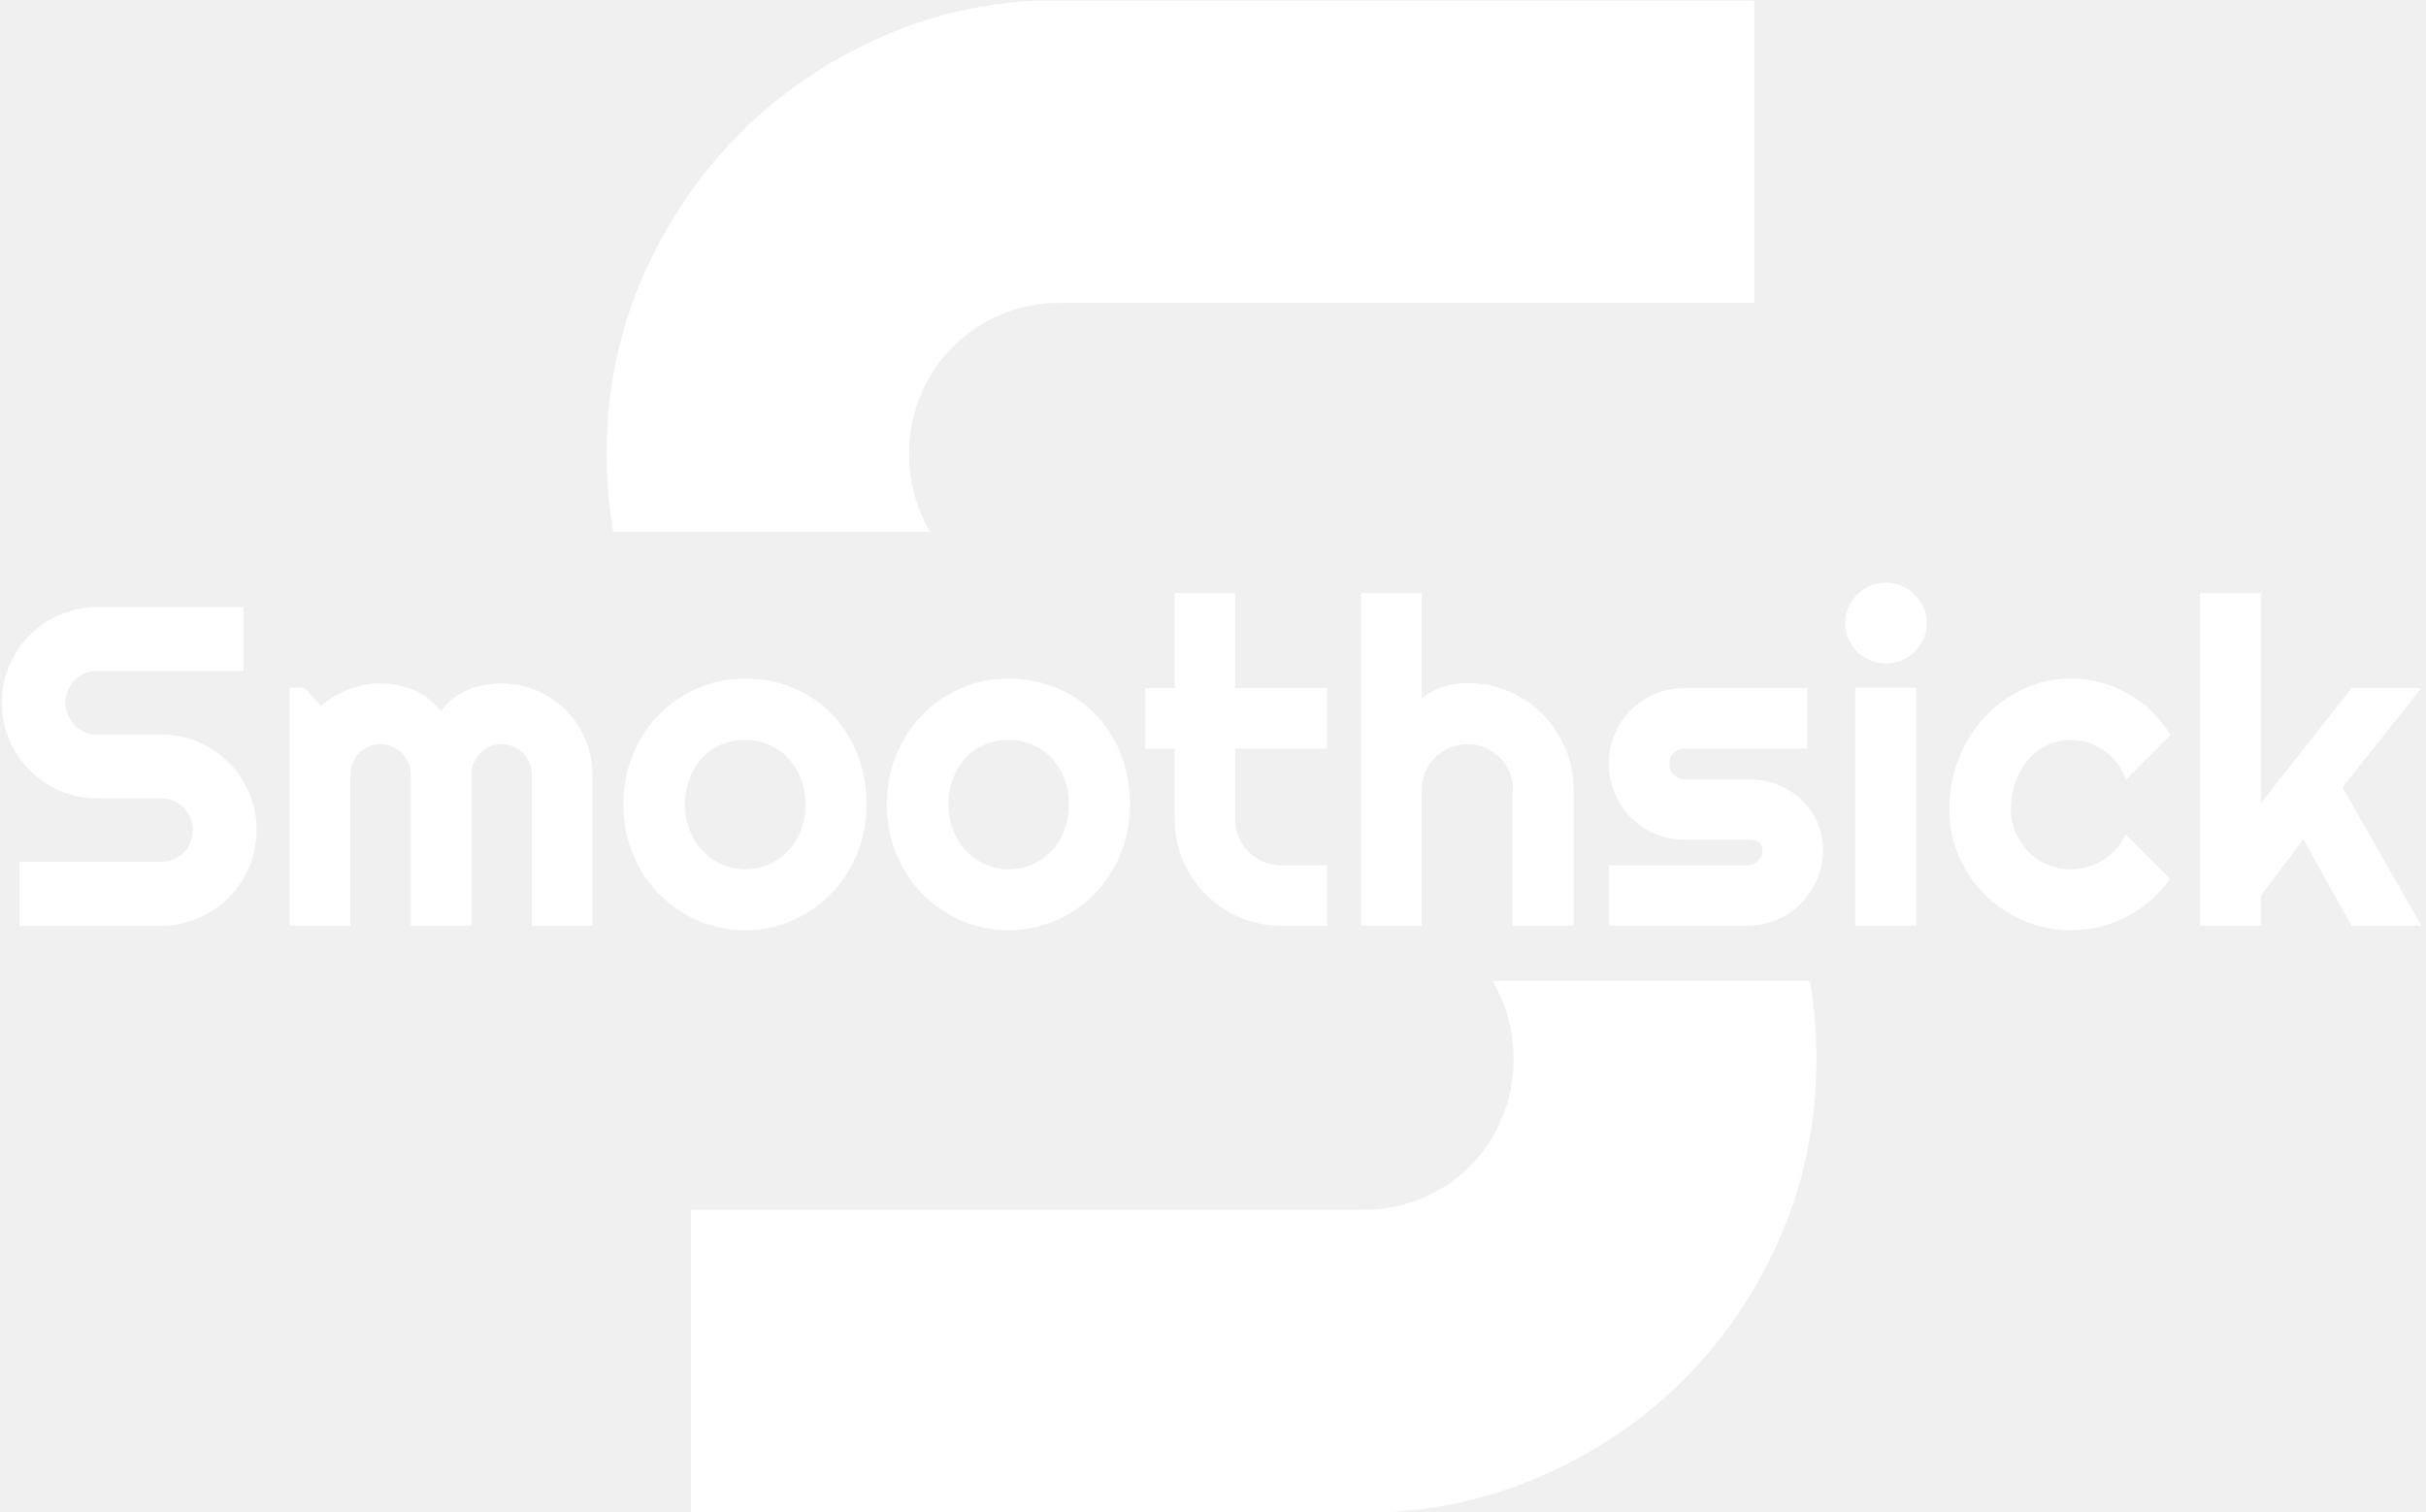
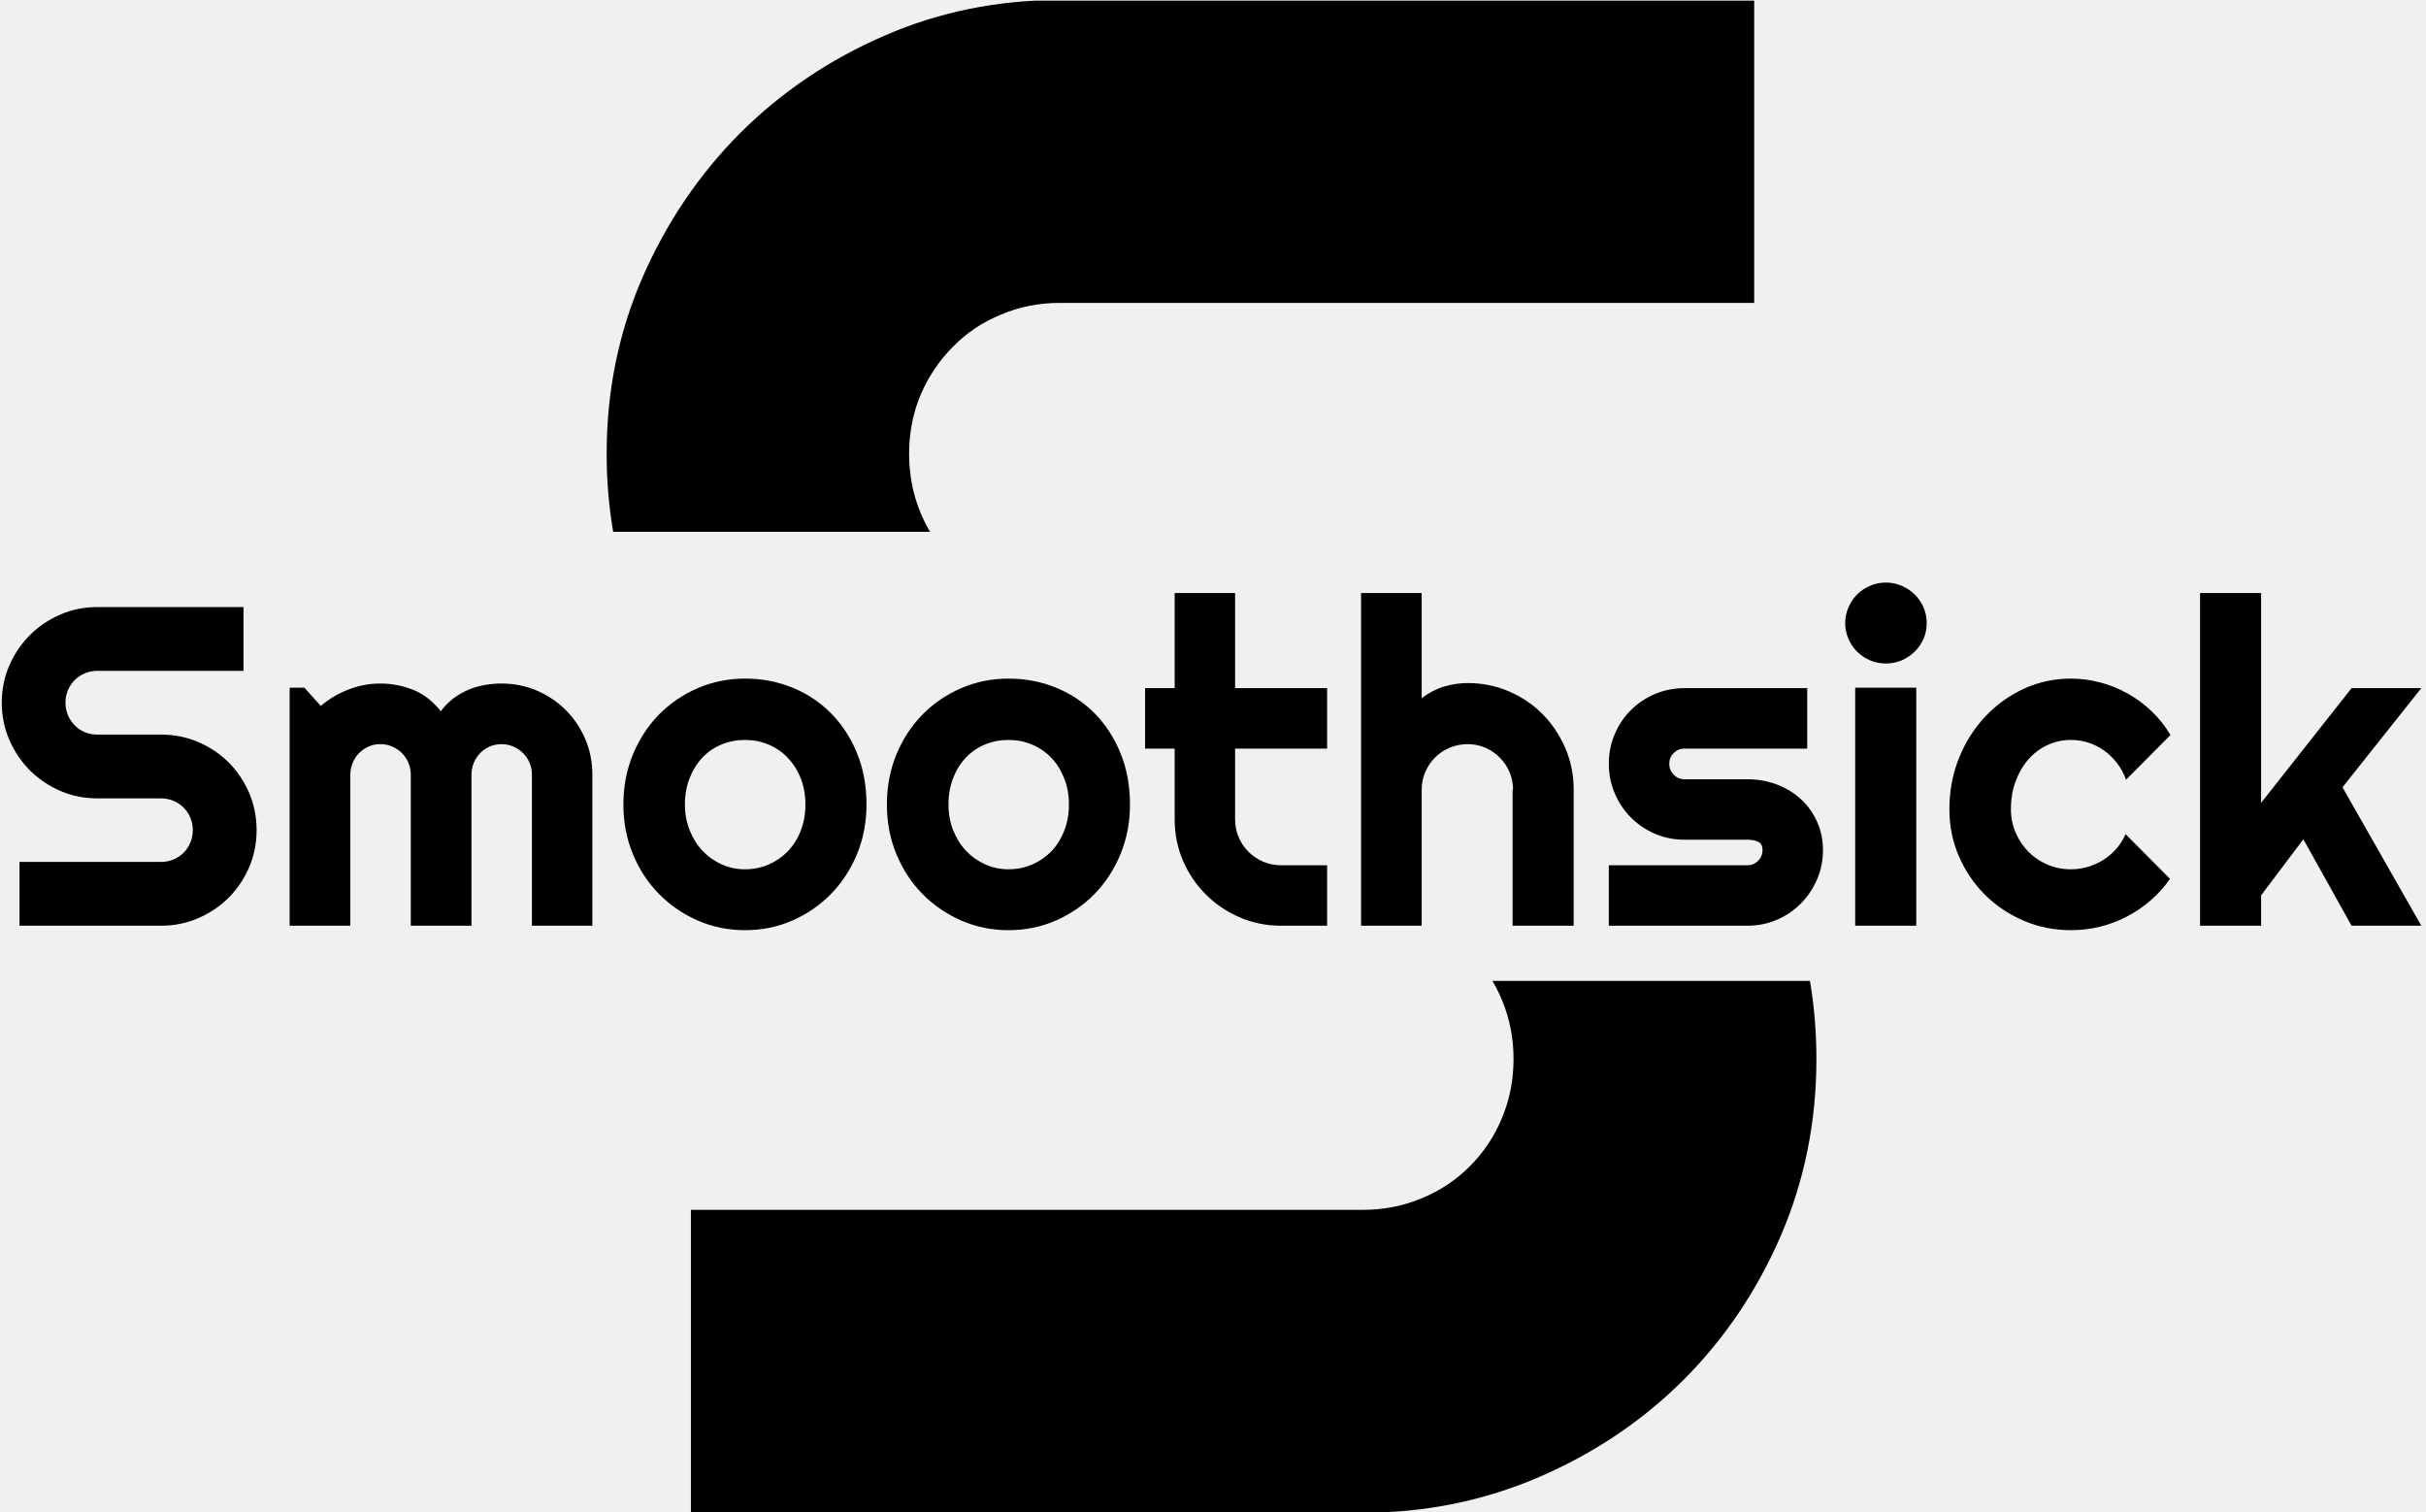
<svg xmlns="http://www.w3.org/2000/svg" version="1.1" width="1000" height="623" viewBox="0 0 1000 623">
  <g transform="matrix(1,0,0,1,-0.6060537,0.254749)">
    <svg viewBox="0 0 396 247" data-background-color="#909090" preserveAspectRatio="xMidYMid meet" height="623" width="1000">
      <g id="tight-bounds" transform="matrix(1,0,0,1,0.2399973,-0.1)">
        <svg viewBox="0 0 395.52 247.2" height="247.2" width="395.52">
          <g>
            <svg />
          </g>
          <g>
            <svg viewBox="0 0 395.52 247.2" height="247.2" width="395.52">
              <g>
                <g>
-                   <path d="M98.908 74.138c0-10.215 1.954-19.818 5.86-28.808 3.907-8.944 9.203-16.781 15.887-23.513 6.731-6.731 14.592-12.051 23.583-15.957 8.944-3.907 18.523-5.861 28.738-5.861h113.469v49.497h-113.469c-3.436 0-6.637 0.635-9.603 1.906-3.013 1.224-5.625 2.966-7.837 5.226-2.259 2.259-4.025 4.872-5.296 7.837-1.271 3.013-1.906 6.237-1.906 9.674 0 3.436 0.635 6.684 1.906 9.744 0.445 1.055 0.951 2.064 1.517 3.026l-51.78 0c-0.713-4.149-1.07-8.406-1.069-12.77zM296.612 173.062c0 10.215-1.93 19.818-5.79 28.808-3.86 8.944-9.132 16.781-15.816 23.513-6.731 6.731-14.616 12.051-23.654 15.957-9.038 3.907-18.664 5.861-28.879 5.861h-109.797v-49.497h109.797c3.436 0 6.661-0.635 9.674-1.906 2.966-1.224 5.578-2.966 7.837-5.226 2.259-2.259 4.001-4.872 5.225-7.837 1.271-3.013 1.906-6.237 1.907-9.674 0-3.436-0.635-6.661-1.907-9.673-0.445-1.079-0.959-2.112-1.542-3.097h51.888c0.705 4.149 1.057 8.406 1.057 12.77z" fill="#ffffff" fill-rule="nonzero" stroke="none" stroke-width="1" stroke-linecap="butt" stroke-linejoin="miter" stroke-miterlimit="10" stroke-dasharray="" stroke-dashoffset="0" font-family="none" font-weight="none" font-size="none" text-anchor="none" style="mix-blend-mode: normal" data-fill-palette-color="tertiary" />
+                   <path d="M98.908 74.138c0-10.215 1.954-19.818 5.86-28.808 3.907-8.944 9.203-16.781 15.887-23.513 6.731-6.731 14.592-12.051 23.583-15.957 8.944-3.907 18.523-5.861 28.738-5.861h113.469v49.497h-113.469c-3.436 0-6.637 0.635-9.603 1.906-3.013 1.224-5.625 2.966-7.837 5.226-2.259 2.259-4.025 4.872-5.296 7.837-1.271 3.013-1.906 6.237-1.906 9.674 0 3.436 0.635 6.684 1.906 9.744 0.445 1.055 0.951 2.064 1.517 3.026l-51.78 0c-0.713-4.149-1.07-8.406-1.069-12.77zM296.612 173.062c0 10.215-1.93 19.818-5.79 28.808-3.86 8.944-9.132 16.781-15.816 23.513-6.731 6.731-14.616 12.051-23.654 15.957-9.038 3.907-18.664 5.861-28.879 5.861h-109.797v-49.497h109.797c3.436 0 6.661-0.635 9.674-1.906 2.966-1.224 5.578-2.966 7.837-5.226 2.259-2.259 4.001-4.872 5.225-7.837 1.271-3.013 1.906-6.237 1.907-9.674 0-3.436-0.635-6.661-1.907-9.673-0.445-1.079-0.959-2.112-1.542-3.097h51.888c0.705 4.149 1.057 8.406 1.057 12.77z" fill="currentColor" fill-rule="nonzero" stroke="none" stroke-width="1" stroke-linecap="butt" stroke-linejoin="miter" stroke-miterlimit="10" stroke-dasharray="" stroke-dashoffset="0" font-family="none" font-weight="none" font-size="none" text-anchor="none" style="mix-blend-mode: normal" data-fill-palette-color="tertiary" />
                </g>
              </g>
              <g transform="matrix(1,0,0,1,0,95.1981)">
                <svg viewBox="0 0 395.52 56.804" height="56.804" width="395.52">
                  <g>
                    <svg viewBox="0 0 395.52 56.804" height="56.804" width="395.52">
                      <g>
                        <svg viewBox="0 0 395.52 56.804" height="56.804" width="395.52">
                          <g>
                            <svg viewBox="0 0 395.52 56.804" height="56.804" width="395.52">
                              <g>
                                <svg viewBox="0 0 395.52 56.804" height="56.804" width="395.52">
                                  <g>
                                    <svg viewBox="0 0 395.52 56.804" height="56.804" width="395.52">
                                      <g transform="matrix(1,0,0,1,0,0)">
                                        <svg width="395.52" viewBox="1.2 -37.7 265.84 38.19" height="56.804" data-palette-color="#ffffff">
-                                           <path d="M1.2-24.51L1.2-24.51Q1.2-26.68 2.03-28.59 2.86-30.49 4.28-31.92 5.71-33.35 7.62-34.18 9.52-35.01 11.69-35.01L11.69-35.01 27.76-35.01 27.76-28 11.69-28Q10.96-28 10.33-27.73 9.69-27.47 9.22-26.99 8.74-26.51 8.47-25.88 8.2-25.24 8.2-24.51L8.2-24.51Q8.2-23.78 8.47-23.13 8.74-22.49 9.22-22.01 9.69-21.53 10.33-21.26 10.96-21 11.69-21L11.69-21 18.7-21Q20.87-21 22.79-20.18 24.71-19.36 26.14-17.93 27.56-16.5 28.38-14.59 29.2-12.67 29.2-10.5L29.2-10.5Q29.2-8.33 28.38-6.42 27.56-4.52 26.14-3.09 24.71-1.66 22.79-0.83 20.87 0 18.7 0L18.7 0 3.15 0 3.15-7.01 18.7-7.01Q19.43-7.01 20.07-7.28 20.7-7.54 21.18-8.02 21.66-8.5 21.92-9.13 22.19-9.77 22.19-10.5L22.19-10.5Q22.19-11.23 21.92-11.87 21.66-12.5 21.18-12.98 20.7-13.45 20.07-13.72 19.43-13.99 18.7-13.99L18.7-13.99 11.69-13.99Q9.52-13.99 7.62-14.82 5.71-15.65 4.28-17.08 2.86-18.51 2.03-20.42 1.2-22.34 1.2-24.51ZM66.09-16.6L66.09 0 59.45 0 59.45-16.6Q59.45-17.29 59.19-17.9 58.93-18.51 58.47-18.97 58.01-19.43 57.39-19.69 56.78-19.95 56.1-19.95L56.1-19.95Q55.42-19.95 54.82-19.69 54.22-19.43 53.77-18.97 53.32-18.51 53.06-17.9 52.81-17.29 52.81-16.6L52.81-16.6 52.81 0 46.14 0 46.14-16.6Q46.14-17.29 45.88-17.9 45.63-18.51 45.16-18.97 44.7-19.43 44.09-19.69 43.48-19.95 42.8-19.95L42.8-19.95Q42.11-19.95 41.51-19.69 40.92-19.43 40.46-18.97 40.01-18.51 39.76-17.9 39.5-17.29 39.5-16.6L39.5-16.6 39.5 0 32.83 0 32.83-26.15 34.45-26.15 36.25-24.15Q37.64-25.32 39.32-25.96 40.99-26.61 42.8-26.61L42.8-26.61Q44.63-26.61 46.37-25.93 48.12-25.24 49.44-23.56L49.44-23.56Q50.05-24.39 50.83-24.98 51.61-25.56 52.48-25.93 53.34-26.29 54.27-26.45 55.2-26.61 56.1-26.61L56.1-26.61Q58.18-26.61 60-25.83 61.81-25.05 63.17-23.69 64.52-22.34 65.31-20.51 66.09-18.68 66.09-16.6L66.09-16.6ZM96.21-13.31L96.21-13.31Q96.21-10.38 95.16-7.85 94.11-5.32 92.3-3.48 90.5-1.64 88.07-0.57 85.64 0.49 82.86 0.49L82.86 0.49Q80.1 0.49 77.67-0.57 75.24-1.64 73.42-3.48 71.6-5.32 70.55-7.85 69.5-10.38 69.5-13.31L69.5-13.31Q69.5-16.28 70.55-18.82 71.6-21.36 73.42-23.21 75.24-25.05 77.67-26.1 80.1-27.15 82.86-27.15L82.86-27.15Q85.64-27.15 88.07-26.16 90.5-25.17 92.3-23.35 94.11-21.53 95.16-18.98 96.21-16.43 96.21-13.31ZM89.5-13.31L89.5-13.31Q89.5-14.92 88.97-16.22 88.45-17.53 87.54-18.47 86.64-19.41 85.43-19.91 84.22-20.41 82.86-20.41L82.86-20.41Q81.49-20.41 80.28-19.91 79.07-19.41 78.18-18.47 77.29-17.53 76.78-16.22 76.26-14.92 76.26-13.31L76.26-13.31Q76.26-11.79 76.78-10.5 77.29-9.2 78.18-8.25 79.07-7.3 80.28-6.75 81.49-6.2 82.86-6.2L82.86-6.2Q84.22-6.2 85.43-6.71 86.64-7.23 87.54-8.15 88.45-9.08 88.97-10.4 89.5-11.72 89.5-13.31ZM125.16-13.31L125.16-13.31Q125.16-10.38 124.11-7.85 123.06-5.32 121.26-3.48 119.45-1.64 117.02-0.57 114.59 0.49 111.81 0.49L111.81 0.49Q109.05 0.49 106.62-0.57 104.19-1.64 102.37-3.48 100.55-5.32 99.5-7.85 98.45-10.38 98.45-13.31L98.45-13.31Q98.45-16.28 99.5-18.82 100.55-21.36 102.37-23.21 104.19-25.05 106.62-26.1 109.05-27.15 111.81-27.15L111.81-27.15Q114.59-27.15 117.02-26.16 119.45-25.17 121.26-23.35 123.06-21.53 124.11-18.98 125.16-16.43 125.16-13.31ZM118.45-13.31L118.45-13.31Q118.45-14.92 117.92-16.22 117.4-17.53 116.5-18.47 115.59-19.41 114.38-19.91 113.18-20.41 111.81-20.41L111.81-20.41Q110.44-20.41 109.23-19.91 108.02-19.41 107.13-18.47 106.24-17.53 105.73-16.22 105.22-14.92 105.22-13.31L105.22-13.31Q105.22-11.79 105.73-10.5 106.24-9.2 107.13-8.25 108.02-7.3 109.23-6.75 110.44-6.2 111.81-6.2L111.81-6.2Q113.18-6.2 114.38-6.71 115.59-7.23 116.5-8.15 117.4-9.08 117.92-10.4 118.45-11.72 118.45-13.31ZM146.82 0L141.76 0Q139.35 0 137.22-0.92 135.1-1.83 133.5-3.43 131.9-5.03 130.98-7.15 130.07-9.28 130.07-11.69L130.07-11.69 130.07-19.46 126.82-19.46 126.82-26.1 130.07-26.1 130.07-36.55 136.71-36.55 136.71-26.1 146.82-26.1 146.82-19.46 136.71-19.46 136.71-11.69Q136.71-10.64 137.1-9.73 137.49-8.81 138.17-8.13 138.86-7.45 139.78-7.04 140.71-6.64 141.76-6.64L141.76-6.64 146.82-6.64 146.82 0ZM157.21-14.94L157.21 0 150.55 0 150.55-36.55 157.21-36.55 157.21-25Q158.41-25.9 159.68-26.28 160.95-26.66 162.27-26.66L162.27-26.66Q164.68-26.66 166.81-25.74 168.93-24.83 170.51-23.23 172.08-21.63 173-19.49 173.91-17.36 173.91-14.94L173.91-14.94 173.91 0 167.2 0 167.2-14.94 167.25-14.94Q167.25-15.97 166.86-16.88 166.47-17.8 165.78-18.48 165.1-19.17 164.2-19.56 163.29-19.95 162.27-19.95L162.27-19.95Q161.22-19.95 160.29-19.56 159.36-19.17 158.68-18.48 158-17.8 157.6-16.88 157.21-15.97 157.21-14.94L157.21-14.94ZM193 0L193 0 177.77 0 177.77-6.64 193-6.64Q193.69-6.64 194.17-7.13 194.66-7.62 194.66-8.3L194.66-8.3Q194.66-9.01 194.17-9.23 193.69-9.45 193-9.45L193-9.45 186.07-9.45Q184.34-9.45 182.82-10.11 181.31-10.77 180.19-11.9 179.06-13.04 178.42-14.55 177.77-16.06 177.77-17.8L177.77-17.8Q177.77-19.53 178.42-21.04 179.06-22.56 180.19-23.68 181.31-24.8 182.82-25.45 184.34-26.1 186.07-26.1L186.07-26.1 199.57-26.1 199.57-19.46 186.07-19.46Q185.39-19.46 184.9-18.97 184.41-18.48 184.41-17.8L184.41-17.8Q184.41-17.09 184.9-16.59 185.39-16.09 186.07-16.09L186.07-16.09 193-16.09Q194.71-16.09 196.23-15.52 197.74-14.94 198.86-13.92 199.99-12.89 200.64-11.45 201.3-10.01 201.3-8.3L201.3-8.3Q201.3-6.57 200.64-5.07 199.99-3.56 198.86-2.43 197.74-1.29 196.23-0.65 194.71 0 193 0ZM212.7-33.25L212.7-33.25Q212.7-32.32 212.35-31.52 211.99-30.71 211.38-30.11 210.77-29.52 209.96-29.16 209.14-28.81 208.21-28.81L208.21-28.81Q207.28-28.81 206.46-29.16 205.65-29.52 205.05-30.11 204.45-30.71 204.1-31.52 203.74-32.32 203.74-33.25L203.74-33.25Q203.74-34.16 204.1-34.97 204.45-35.79 205.05-36.39 205.65-36.99 206.46-37.34 207.28-37.7 208.21-37.7L208.21-37.7Q209.14-37.7 209.96-37.34 210.77-36.99 211.38-36.39 211.99-35.79 212.35-34.97 212.7-34.16 212.7-33.25ZM211.55-26.15L211.55 0 204.84 0 204.84-26.15 211.55-26.15ZM239.48-20.95L239.48-20.95 234.6-16.04Q234.23-17.07 233.6-17.88 232.96-18.7 232.17-19.26 231.38-19.82 230.45-20.12 229.52-20.41 228.54-20.41L228.54-20.41Q227.18-20.41 225.97-19.85 224.76-19.29 223.87-18.27 222.98-17.26 222.47-15.87 221.95-14.48 221.95-12.79L221.95-12.79Q221.95-11.43 222.47-10.23 222.98-9.03 223.87-8.13 224.76-7.23 225.97-6.71 227.18-6.2 228.54-6.2L228.54-6.2Q229.52-6.2 230.42-6.47 231.33-6.74 232.12-7.24 232.91-7.74 233.54-8.46 234.16-9.18 234.55-10.06L234.55-10.06 239.43-5.15Q238.51-3.83 237.3-2.78 236.09-1.73 234.68-1 233.28-0.27 231.73 0.11 230.18 0.49 228.54 0.49L228.54 0.49Q225.79 0.49 223.36-0.55 220.93-1.59 219.11-3.39 217.29-5.2 216.24-7.62 215.19-10.03 215.19-12.79L215.19-12.79Q215.19-15.8 216.24-18.41 217.29-21.02 219.11-22.96 220.93-24.9 223.36-26.03 225.79-27.15 228.54-27.15L228.54-27.15Q230.18-27.15 231.75-26.73 233.33-26.32 234.76-25.52 236.19-24.73 237.39-23.58 238.6-22.44 239.48-20.95ZM249.44-3.34L249.44 0 242.73 0 242.73-36.55 249.44-36.55 249.44-13.5 259.38-26.1 267.04-26.1 258.38-15.21 267.04 0 259.38 0 254.08-9.5 249.44-3.34Z" opacity="1" transform="matrix(1,0,0,1,0,0)" fill="#ffffff" class="undefined-text-0" data-fill-palette-color="primary" id="text-0" />
+                                           <path d="M1.2-24.51L1.2-24.51Q1.2-26.68 2.03-28.59 2.86-30.49 4.28-31.92 5.71-33.35 7.62-34.18 9.52-35.01 11.69-35.01L11.69-35.01 27.76-35.01 27.76-28 11.69-28Q10.96-28 10.33-27.73 9.69-27.47 9.22-26.99 8.74-26.51 8.47-25.88 8.2-25.24 8.2-24.51L8.2-24.51Q8.2-23.78 8.47-23.13 8.74-22.49 9.22-22.01 9.69-21.53 10.33-21.26 10.96-21 11.69-21L11.69-21 18.7-21Q20.87-21 22.79-20.18 24.71-19.36 26.14-17.93 27.56-16.5 28.38-14.59 29.2-12.67 29.2-10.5L29.2-10.5Q29.2-8.33 28.38-6.42 27.56-4.52 26.14-3.09 24.71-1.66 22.79-0.83 20.87 0 18.7 0L18.7 0 3.15 0 3.15-7.01 18.7-7.01Q19.43-7.01 20.07-7.28 20.7-7.54 21.18-8.02 21.66-8.5 21.92-9.13 22.19-9.77 22.19-10.5L22.19-10.5Q22.19-11.23 21.92-11.87 21.66-12.5 21.18-12.98 20.7-13.45 20.07-13.72 19.43-13.99 18.7-13.99L18.7-13.99 11.69-13.99Q9.52-13.99 7.62-14.82 5.71-15.65 4.28-17.08 2.86-18.51 2.03-20.42 1.2-22.34 1.2-24.51ZM66.09-16.6L66.09 0 59.45 0 59.45-16.6Q59.45-17.29 59.19-17.9 58.93-18.51 58.47-18.97 58.01-19.43 57.39-19.69 56.78-19.95 56.1-19.95L56.1-19.95Q55.42-19.95 54.82-19.69 54.22-19.43 53.77-18.97 53.32-18.51 53.06-17.9 52.81-17.29 52.81-16.6L52.81-16.6 52.81 0 46.14 0 46.14-16.6Q46.14-17.29 45.88-17.9 45.63-18.51 45.16-18.97 44.7-19.43 44.09-19.69 43.48-19.95 42.8-19.95L42.8-19.95Q42.11-19.95 41.51-19.69 40.92-19.43 40.46-18.97 40.01-18.51 39.76-17.9 39.5-17.29 39.5-16.6L39.5-16.6 39.5 0 32.83 0 32.83-26.15 34.45-26.15 36.25-24.15Q37.64-25.32 39.32-25.96 40.99-26.61 42.8-26.61L42.8-26.61Q44.63-26.61 46.37-25.93 48.12-25.24 49.44-23.56L49.44-23.56Q50.05-24.39 50.83-24.98 51.61-25.56 52.48-25.93 53.34-26.29 54.27-26.45 55.2-26.61 56.1-26.61L56.1-26.61Q58.18-26.61 60-25.83 61.81-25.05 63.17-23.69 64.52-22.34 65.31-20.51 66.09-18.68 66.09-16.6L66.09-16.6ZM96.21-13.31L96.21-13.31Q96.21-10.38 95.16-7.85 94.11-5.32 92.3-3.48 90.5-1.64 88.07-0.57 85.64 0.49 82.86 0.49L82.86 0.49Q80.1 0.49 77.67-0.57 75.24-1.64 73.42-3.48 71.6-5.32 70.55-7.85 69.5-10.38 69.5-13.31L69.5-13.31Q69.5-16.28 70.55-18.82 71.6-21.36 73.42-23.21 75.24-25.05 77.67-26.1 80.1-27.15 82.86-27.15L82.86-27.15Q85.64-27.15 88.07-26.16 90.5-25.17 92.3-23.35 94.11-21.53 95.16-18.98 96.21-16.43 96.21-13.31ZM89.5-13.31L89.5-13.31Q89.5-14.92 88.97-16.22 88.45-17.53 87.54-18.47 86.64-19.41 85.43-19.91 84.22-20.41 82.86-20.41L82.86-20.41Q81.49-20.41 80.28-19.91 79.07-19.41 78.18-18.47 77.29-17.53 76.78-16.22 76.26-14.92 76.26-13.31L76.26-13.31Q76.26-11.79 76.78-10.5 77.29-9.2 78.18-8.25 79.07-7.3 80.28-6.75 81.49-6.2 82.86-6.2L82.86-6.2Q84.22-6.2 85.43-6.71 86.64-7.23 87.54-8.15 88.45-9.08 88.97-10.4 89.5-11.72 89.5-13.31ZM125.16-13.31L125.16-13.31Q125.16-10.38 124.11-7.85 123.06-5.32 121.26-3.48 119.45-1.64 117.02-0.57 114.59 0.49 111.81 0.49L111.81 0.49Q109.05 0.49 106.62-0.57 104.19-1.64 102.37-3.48 100.55-5.32 99.5-7.85 98.45-10.38 98.45-13.31L98.45-13.31Q98.45-16.28 99.5-18.82 100.55-21.36 102.37-23.21 104.19-25.05 106.62-26.1 109.05-27.15 111.81-27.15L111.81-27.15Q114.59-27.15 117.02-26.16 119.45-25.17 121.26-23.35 123.06-21.53 124.11-18.98 125.16-16.43 125.16-13.31ZM118.45-13.31L118.45-13.31Q118.45-14.92 117.92-16.22 117.4-17.53 116.5-18.47 115.59-19.41 114.38-19.91 113.18-20.41 111.81-20.41L111.81-20.41Q110.44-20.41 109.23-19.91 108.02-19.41 107.13-18.47 106.24-17.53 105.73-16.22 105.22-14.92 105.22-13.31L105.22-13.31Q105.22-11.79 105.73-10.5 106.24-9.2 107.13-8.25 108.02-7.3 109.23-6.75 110.44-6.2 111.81-6.2L111.81-6.2Q113.18-6.2 114.38-6.71 115.59-7.23 116.5-8.15 117.4-9.08 117.92-10.4 118.45-11.72 118.45-13.31ZM146.82 0L141.76 0Q139.35 0 137.22-0.92 135.1-1.83 133.5-3.43 131.9-5.03 130.98-7.15 130.07-9.28 130.07-11.69L130.07-11.69 130.07-19.46 126.82-19.46 126.82-26.1 130.07-26.1 130.07-36.55 136.71-36.55 136.71-26.1 146.82-26.1 146.82-19.46 136.71-19.46 136.71-11.69Q136.71-10.64 137.1-9.73 137.49-8.81 138.17-8.13 138.86-7.45 139.78-7.04 140.71-6.64 141.76-6.64L141.76-6.64 146.82-6.64 146.82 0ZM157.21-14.94L157.21 0 150.55 0 150.55-36.55 157.21-36.55 157.21-25Q158.41-25.9 159.68-26.28 160.95-26.66 162.27-26.66L162.27-26.66Q164.68-26.66 166.81-25.74 168.93-24.83 170.51-23.23 172.08-21.63 173-19.49 173.91-17.36 173.91-14.94L173.91-14.94 173.91 0 167.2 0 167.2-14.94 167.25-14.94Q167.25-15.97 166.86-16.88 166.47-17.8 165.78-18.48 165.1-19.17 164.2-19.56 163.29-19.95 162.27-19.95L162.27-19.95Q161.22-19.95 160.29-19.56 159.36-19.17 158.68-18.48 158-17.8 157.6-16.88 157.21-15.97 157.21-14.94L157.21-14.94ZM193 0L193 0 177.77 0 177.77-6.64 193-6.64Q193.69-6.64 194.17-7.13 194.66-7.62 194.66-8.3L194.66-8.3Q194.66-9.01 194.17-9.23 193.69-9.45 193-9.45L193-9.45 186.07-9.45Q184.34-9.45 182.82-10.11 181.31-10.77 180.19-11.9 179.06-13.04 178.42-14.55 177.77-16.06 177.77-17.8L177.77-17.8Q177.77-19.53 178.42-21.04 179.06-22.56 180.19-23.68 181.31-24.8 182.82-25.45 184.34-26.1 186.07-26.1L186.07-26.1 199.57-26.1 199.57-19.46 186.07-19.46Q185.39-19.46 184.9-18.97 184.41-18.48 184.41-17.8L184.41-17.8Q184.41-17.09 184.9-16.59 185.39-16.09 186.07-16.09L186.07-16.09 193-16.09Q194.71-16.09 196.23-15.52 197.74-14.94 198.86-13.92 199.99-12.89 200.64-11.45 201.3-10.01 201.3-8.3L201.3-8.3Q201.3-6.57 200.64-5.07 199.99-3.56 198.86-2.43 197.74-1.29 196.23-0.65 194.71 0 193 0ZM212.7-33.25L212.7-33.25Q212.7-32.32 212.35-31.52 211.99-30.71 211.38-30.11 210.77-29.52 209.96-29.16 209.14-28.81 208.21-28.81L208.21-28.81Q207.28-28.81 206.46-29.16 205.65-29.52 205.05-30.11 204.45-30.71 204.1-31.52 203.74-32.32 203.74-33.25L203.74-33.25Q203.74-34.16 204.1-34.97 204.45-35.79 205.05-36.39 205.65-36.99 206.46-37.34 207.28-37.7 208.21-37.7L208.21-37.7Q209.14-37.7 209.96-37.34 210.77-36.99 211.38-36.39 211.99-35.79 212.35-34.97 212.7-34.16 212.7-33.25ZM211.55-26.15L211.55 0 204.84 0 204.84-26.15 211.55-26.15ZM239.48-20.95L239.48-20.95 234.6-16.04Q234.23-17.07 233.6-17.88 232.96-18.7 232.17-19.26 231.38-19.82 230.45-20.12 229.52-20.41 228.54-20.41L228.54-20.41Q227.18-20.41 225.97-19.85 224.76-19.29 223.87-18.27 222.98-17.26 222.47-15.87 221.95-14.48 221.95-12.79L221.95-12.79Q221.95-11.43 222.47-10.23 222.98-9.03 223.87-8.13 224.76-7.23 225.97-6.71 227.18-6.2 228.54-6.2L228.54-6.2Q229.52-6.2 230.42-6.47 231.33-6.74 232.12-7.24 232.91-7.74 233.54-8.46 234.16-9.18 234.55-10.06L234.55-10.06 239.43-5.15Q238.51-3.83 237.3-2.78 236.09-1.73 234.68-1 233.28-0.27 231.73 0.11 230.18 0.49 228.54 0.49L228.54 0.49Q225.79 0.49 223.36-0.55 220.93-1.59 219.11-3.39 217.29-5.2 216.24-7.62 215.19-10.03 215.19-12.79L215.19-12.79Q215.19-15.8 216.24-18.41 217.29-21.02 219.11-22.96 220.93-24.9 223.36-26.03 225.79-27.15 228.54-27.15L228.54-27.15Q230.18-27.15 231.75-26.73 233.33-26.32 234.76-25.52 236.19-24.73 237.39-23.58 238.6-22.44 239.48-20.95ZM249.44-3.34L249.44 0 242.73 0 242.73-36.55 249.44-36.55 249.44-13.5 259.38-26.1 267.04-26.1 258.38-15.21 267.04 0 259.38 0 254.08-9.5 249.44-3.34Z" opacity="1" transform="matrix(1,0,0,1,0,0)" fill="currentColor" class="undefined-text-0" data-fill-palette-color="primary" id="text-0" />
                                        </svg>
                                      </g>
                                    </svg>
                                  </g>
                                </svg>
                              </g>
                            </svg>
                          </g>
                        </svg>
                      </g>
                    </svg>
                  </g>
                </svg>
              </g>
            </svg>
          </g>
          <defs />
        </svg>
-         <rect width="395.52" height="247.2" fill="none" stroke="none" visibility="hidden" />
+         <rect width="395.52" height="247.2" fill="currentColor" stroke="none" visibility="hidden" />
      </g>
    </svg>
  </g>
</svg>
